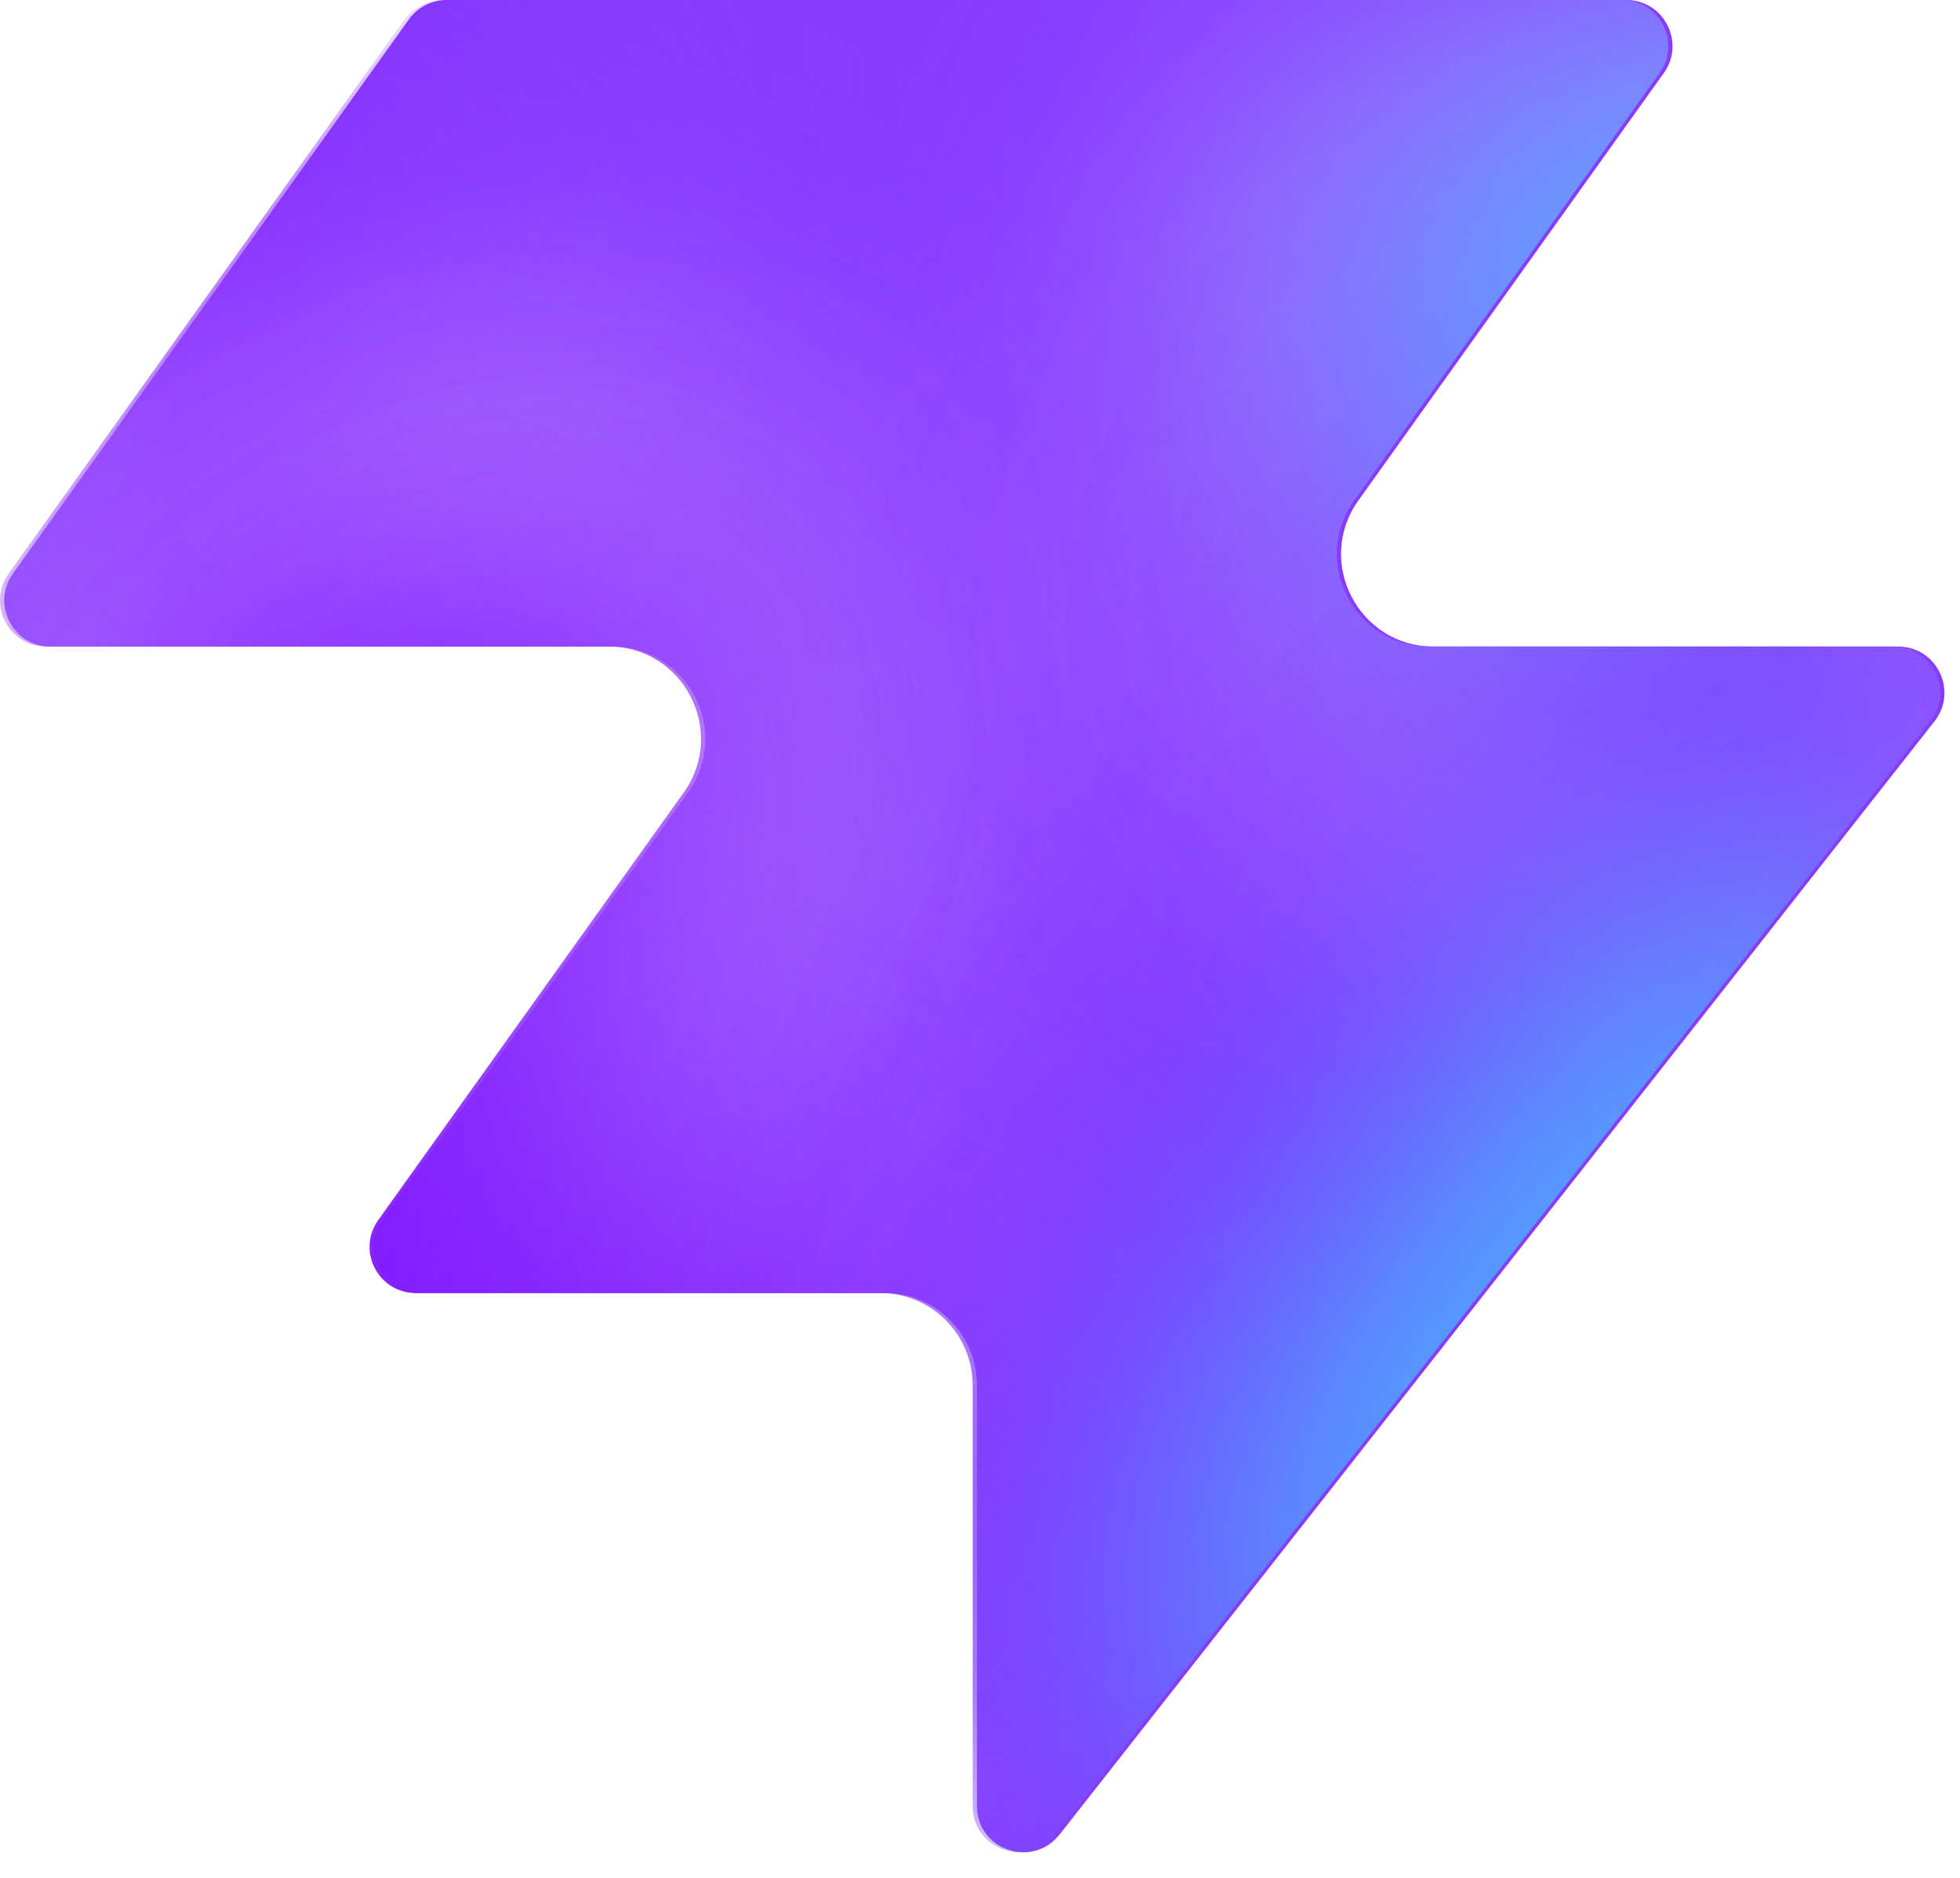
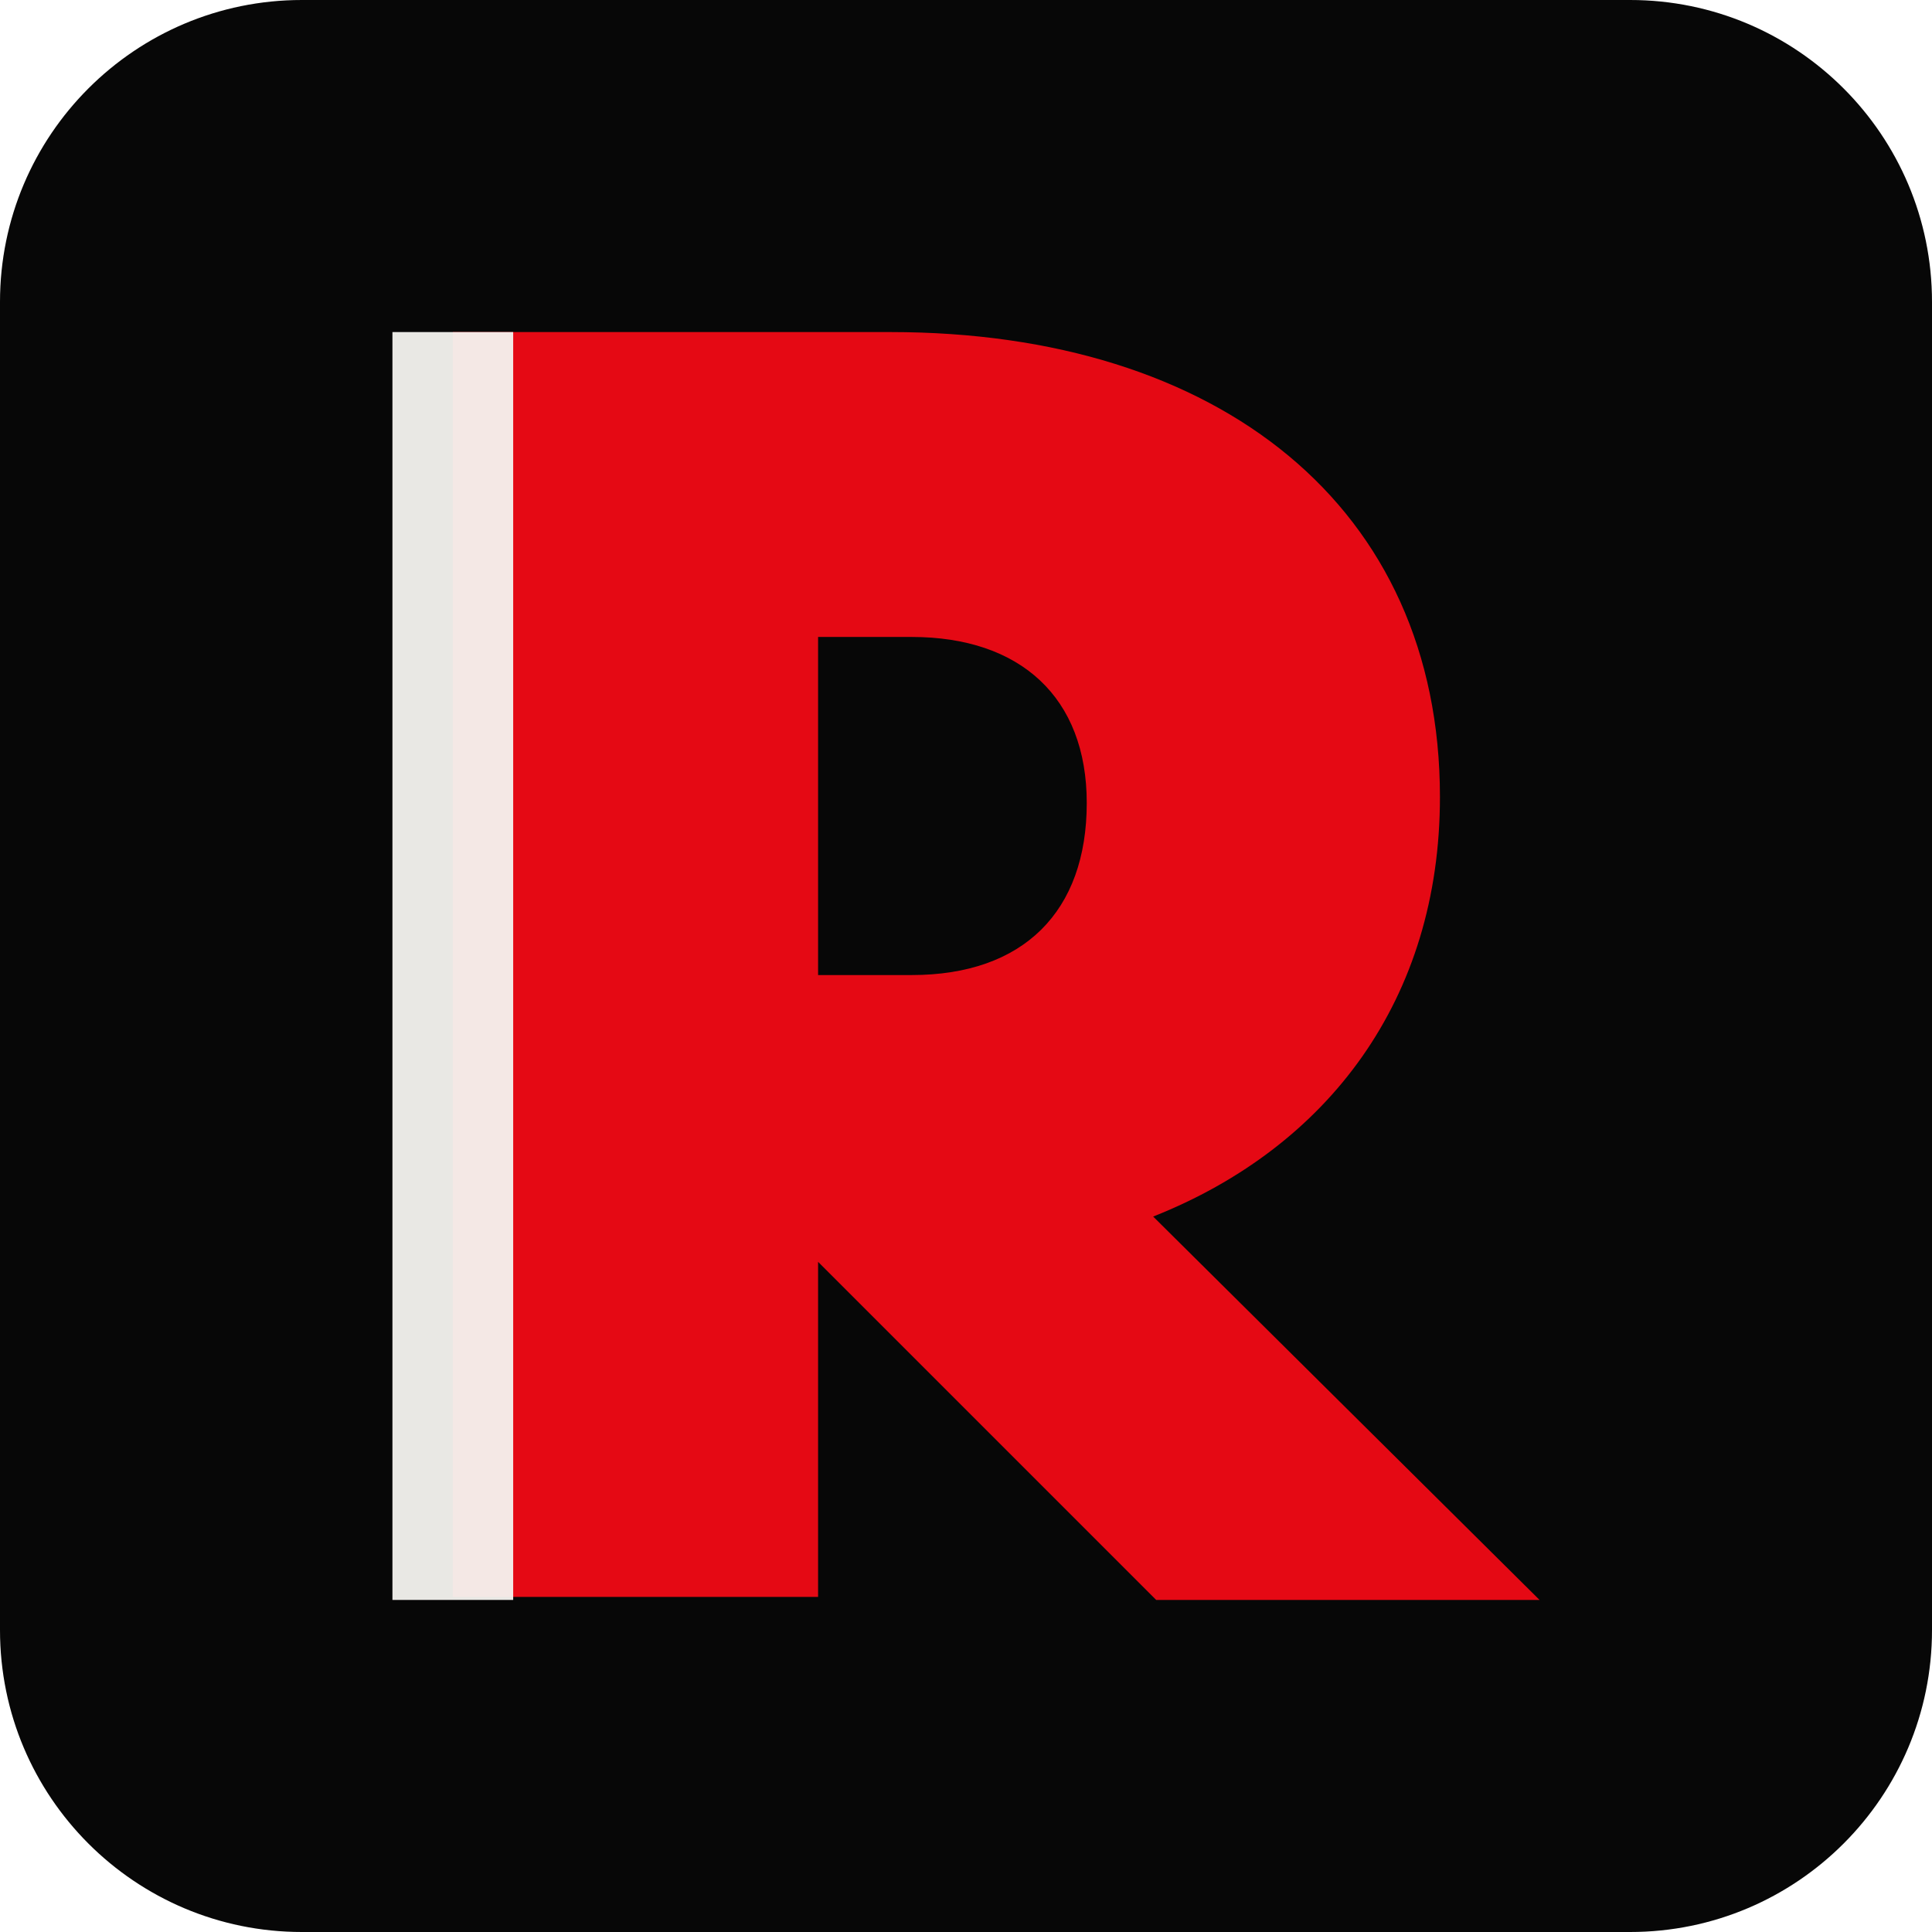
- <svg xmlns="http://www.w3.org/2000/svg" width="48" height="46" fill="none" viewBox="0 0 48 46">
-   <path fill="#863bff" d="M25.946 44.938c-.664.845-2.021.375-2.021-.698V33.937a2.26 2.26 0 0 0-2.262-2.262H10.287c-.92 0-1.456-1.04-.92-1.788l7.48-10.471c1.07-1.497 0-3.578-1.842-3.578H1.237c-.92 0-1.456-1.04-.92-1.788L10.013.474c.214-.297.556-.474.92-.474h28.894c.92 0 1.456 1.04.92 1.788l-7.48 10.471c-1.07 1.498 0 3.579 1.842 3.579h11.377c.943 0 1.473 1.088.89 1.83L25.947 44.94z" style="fill:#863bff;fill:color(display-p3 .525 .23 1);fill-opacity:1" />
-   <mask id="a" width="48" height="46" x="0" y="0" maskUnits="userSpaceOnUse" style="mask-type:alpha">
-     <path fill="#000" d="M25.842 44.938c-.664.844-2.021.375-2.021-.698V33.937a2.26 2.26 0 0 0-2.262-2.262H10.183c-.92 0-1.456-1.04-.92-1.788l7.48-10.471c1.07-1.498 0-3.579-1.842-3.579H1.133c-.92 0-1.456-1.04-.92-1.787L9.91.473c.214-.297.556-.474.92-.474h28.894c.92 0 1.456 1.04.92 1.788l-7.48 10.471c-1.07 1.498 0 3.578 1.842 3.578h11.377c.943 0 1.473 1.088.89 1.832L25.843 44.94z" style="fill:#000;fill-opacity:1" />
-   </mask>
-   <g mask="url(#a)">
-     <g filter="url(#b)">
-       <ellipse cx="5.508" cy="14.704" fill="#ede6ff" rx="5.508" ry="14.704" style="fill:#ede6ff;fill:color(display-p3 .927 .903 1);fill-opacity:1" transform="matrix(.00324 1 1 -.00324 -4.47 31.516)" />
-     </g>
-     <g filter="url(#c)">
-       <ellipse cx="10.399" cy="29.851" fill="#ede6ff" rx="10.399" ry="29.851" style="fill:#ede6ff;fill:color(display-p3 .927 .903 1);fill-opacity:1" transform="matrix(.00324 1 1 -.00324 -39.328 7.883)" />
-     </g>
-     <g filter="url(#d)">
-       <ellipse cx="5.508" cy="30.487" fill="#7e14ff" rx="5.508" ry="30.487" style="fill:#7e14ff;fill:color(display-p3 .492 .077 1);fill-opacity:1" transform="rotate(89.814 -25.913 -14.639)scale(1 -1)" />
-     </g>
-     <g filter="url(#e)">
-       <ellipse cx="5.508" cy="30.599" fill="#7e14ff" rx="5.508" ry="30.599" style="fill:#7e14ff;fill:color(display-p3 .492 .077 1);fill-opacity:1" transform="rotate(89.814 -32.644 -3.334)scale(1 -1)" />
-     </g>
-     <g filter="url(#f)">
-       <ellipse cx="5.508" cy="30.599" fill="#7e14ff" rx="5.508" ry="30.599" style="fill:#7e14ff;fill:color(display-p3 .492 .077 1);fill-opacity:1" transform="matrix(.00324 1 1 -.00324 -34.34 30.47)" />
-     </g>
-     <g filter="url(#g)">
-       <ellipse cx="14.072" cy="22.078" fill="#ede6ff" rx="14.072" ry="22.078" style="fill:#ede6ff;fill:color(display-p3 .927 .903 1);fill-opacity:1" transform="rotate(93.35 24.506 48.493)scale(-1 1)" />
-     </g>
-     <g filter="url(#h)">
-       <ellipse cx="3.47" cy="21.501" fill="#7e14ff" rx="3.47" ry="21.501" style="fill:#7e14ff;fill:color(display-p3 .492 .077 1);fill-opacity:1" transform="rotate(89.009 28.708 47.59)scale(-1 1)" />
-     </g>
-     <g filter="url(#i)">
-       <ellipse cx="3.47" cy="21.501" fill="#7e14ff" rx="3.47" ry="21.501" style="fill:#7e14ff;fill:color(display-p3 .492 .077 1);fill-opacity:1" transform="rotate(89.009 28.708 47.59)scale(-1 1)" />
-     </g>
-     <g filter="url(#j)">
-       <ellipse cx=".387" cy="8.972" fill="#7e14ff" rx="4.407" ry="29.108" style="fill:#7e14ff;fill:color(display-p3 .492 .077 1);fill-opacity:1" transform="rotate(39.51 .387 8.972)" />
-     </g>
-     <g filter="url(#k)">
-       <ellipse cx="47.523" cy="-6.092" fill="#7e14ff" rx="4.407" ry="29.108" style="fill:#7e14ff;fill:color(display-p3 .492 .077 1);fill-opacity:1" transform="rotate(37.892 47.523 -6.092)" />
-     </g>
-     <g filter="url(#l)">
-       <ellipse cx="41.412" cy="6.333" fill="#47bfff" rx="5.971" ry="9.665" style="fill:#47bfff;fill:color(display-p3 .28 .748 1);fill-opacity:1" transform="rotate(37.892 41.412 6.333)" />
-     </g>
-     <g filter="url(#m)">
-       <ellipse cx="-1.879" cy="38.332" fill="#7e14ff" rx="4.407" ry="29.108" style="fill:#7e14ff;fill:color(display-p3 .492 .077 1);fill-opacity:1" transform="rotate(37.892 -1.88 38.332)" />
-     </g>
-     <g filter="url(#n)">
-       <ellipse cx="-1.879" cy="38.332" fill="#7e14ff" rx="4.407" ry="29.108" style="fill:#7e14ff;fill:color(display-p3 .492 .077 1);fill-opacity:1" transform="rotate(37.892 -1.88 38.332)" />
-     </g>
-     <g filter="url(#o)">
-       <ellipse cx="35.651" cy="29.907" fill="#7e14ff" rx="4.407" ry="29.108" style="fill:#7e14ff;fill:color(display-p3 .492 .077 1);fill-opacity:1" transform="rotate(37.892 35.651 29.907)" />
-     </g>
-     <g filter="url(#p)">
-       <ellipse cx="38.418" cy="32.4" fill="#47bfff" rx="5.971" ry="15.297" style="fill:#47bfff;fill:color(display-p3 .28 .748 1);fill-opacity:1" transform="rotate(37.892 38.418 32.4)" />
-     </g>
-   </g>
-   <defs>
-     <filter id="b" width="60.045" height="41.654" x="-19.77" y="16.149" color-interpolation-filters="sRGB" filterUnits="userSpaceOnUse">
-       <feFlood flood-opacity="0" result="BackgroundImageFix" />
-       <feBlend in="SourceGraphic" in2="BackgroundImageFix" result="shape" />
-       <feGaussianBlur result="effect1_foregroundBlur_2002_17158" stdDeviation="7.659" />
-     </filter>
-     <filter id="c" width="90.34" height="51.437" x="-54.613" y="-7.533" color-interpolation-filters="sRGB" filterUnits="userSpaceOnUse">
-       <feFlood flood-opacity="0" result="BackgroundImageFix" />
-       <feBlend in="SourceGraphic" in2="BackgroundImageFix" result="shape" />
-       <feGaussianBlur result="effect1_foregroundBlur_2002_17158" stdDeviation="7.659" />
-     </filter>
-     <filter id="d" width="79.355" height="29.4" x="-49.64" y="2.03" color-interpolation-filters="sRGB" filterUnits="userSpaceOnUse">
-       <feFlood flood-opacity="0" result="BackgroundImageFix" />
-       <feBlend in="SourceGraphic" in2="BackgroundImageFix" result="shape" />
-       <feGaussianBlur result="effect1_foregroundBlur_2002_17158" stdDeviation="4.596" />
-     </filter>
-     <filter id="e" width="79.579" height="29.4" x="-45.045" y="20.029" color-interpolation-filters="sRGB" filterUnits="userSpaceOnUse">
-       <feFlood flood-opacity="0" result="BackgroundImageFix" />
-       <feBlend in="SourceGraphic" in2="BackgroundImageFix" result="shape" />
-       <feGaussianBlur result="effect1_foregroundBlur_2002_17158" stdDeviation="4.596" />
-     </filter>
-     <filter id="f" width="79.579" height="29.4" x="-43.513" y="21.178" color-interpolation-filters="sRGB" filterUnits="userSpaceOnUse">
-       <feFlood flood-opacity="0" result="BackgroundImageFix" />
-       <feBlend in="SourceGraphic" in2="BackgroundImageFix" result="shape" />
-       <feGaussianBlur result="effect1_foregroundBlur_2002_17158" stdDeviation="4.596" />
-     </filter>
-     <filter id="g" width="74.749" height="58.852" x="15.756" y="-17.901" color-interpolation-filters="sRGB" filterUnits="userSpaceOnUse">
-       <feFlood flood-opacity="0" result="BackgroundImageFix" />
-       <feBlend in="SourceGraphic" in2="BackgroundImageFix" result="shape" />
-       <feGaussianBlur result="effect1_foregroundBlur_2002_17158" stdDeviation="7.659" />
-     </filter>
-     <filter id="h" width="61.377" height="25.362" x="23.548" y="2.284" color-interpolation-filters="sRGB" filterUnits="userSpaceOnUse">
-       <feFlood flood-opacity="0" result="BackgroundImageFix" />
-       <feBlend in="SourceGraphic" in2="BackgroundImageFix" result="shape" />
-       <feGaussianBlur result="effect1_foregroundBlur_2002_17158" stdDeviation="4.596" />
-     </filter>
-     <filter id="i" width="61.377" height="25.362" x="23.548" y="2.284" color-interpolation-filters="sRGB" filterUnits="userSpaceOnUse">
-       <feFlood flood-opacity="0" result="BackgroundImageFix" />
-       <feBlend in="SourceGraphic" in2="BackgroundImageFix" result="shape" />
-       <feGaussianBlur result="effect1_foregroundBlur_2002_17158" stdDeviation="4.596" />
-     </filter>
-     <filter id="j" width="56.045" height="63.649" x="-27.636" y="-22.853" color-interpolation-filters="sRGB" filterUnits="userSpaceOnUse">
-       <feFlood flood-opacity="0" result="BackgroundImageFix" />
-       <feBlend in="SourceGraphic" in2="BackgroundImageFix" result="shape" />
-       <feGaussianBlur result="effect1_foregroundBlur_2002_17158" stdDeviation="4.596" />
-     </filter>
-     <filter id="k" width="54.814" height="64.646" x="20.116" y="-38.415" color-interpolation-filters="sRGB" filterUnits="userSpaceOnUse">
-       <feFlood flood-opacity="0" result="BackgroundImageFix" />
-       <feBlend in="SourceGraphic" in2="BackgroundImageFix" result="shape" />
-       <feGaussianBlur result="effect1_foregroundBlur_2002_17158" stdDeviation="4.596" />
-     </filter>
-     <filter id="l" width="33.541" height="35.313" x="24.641" y="-11.323" color-interpolation-filters="sRGB" filterUnits="userSpaceOnUse">
-       <feFlood flood-opacity="0" result="BackgroundImageFix" />
-       <feBlend in="SourceGraphic" in2="BackgroundImageFix" result="shape" />
-       <feGaussianBlur result="effect1_foregroundBlur_2002_17158" stdDeviation="4.596" />
-     </filter>
-     <filter id="m" width="54.814" height="64.646" x="-29.286" y="6.009" color-interpolation-filters="sRGB" filterUnits="userSpaceOnUse">
-       <feFlood flood-opacity="0" result="BackgroundImageFix" />
-       <feBlend in="SourceGraphic" in2="BackgroundImageFix" result="shape" />
-       <feGaussianBlur result="effect1_foregroundBlur_2002_17158" stdDeviation="4.596" />
-     </filter>
-     <filter id="n" width="54.814" height="64.646" x="-29.286" y="6.009" color-interpolation-filters="sRGB" filterUnits="userSpaceOnUse">
-       <feFlood flood-opacity="0" result="BackgroundImageFix" />
-       <feBlend in="SourceGraphic" in2="BackgroundImageFix" result="shape" />
-       <feGaussianBlur result="effect1_foregroundBlur_2002_17158" stdDeviation="4.596" />
-     </filter>
-     <filter id="o" width="54.814" height="64.646" x="8.244" y="-2.416" color-interpolation-filters="sRGB" filterUnits="userSpaceOnUse">
-       <feFlood flood-opacity="0" result="BackgroundImageFix" />
-       <feBlend in="SourceGraphic" in2="BackgroundImageFix" result="shape" />
-       <feGaussianBlur result="effect1_foregroundBlur_2002_17158" stdDeviation="4.596" />
-     </filter>
-     <filter id="p" width="39.409" height="43.623" x="18.713" y="10.588" color-interpolation-filters="sRGB" filterUnits="userSpaceOnUse">
-       <feFlood flood-opacity="0" result="BackgroundImageFix" />
-       <feBlend in="SourceGraphic" in2="BackgroundImageFix" result="shape" />
-       <feGaussianBlur result="effect1_foregroundBlur_2002_17158" stdDeviation="4.596" />
-     </filter>
-   </defs>
+ <svg xmlns="http://www.w3.org/2000/svg" viewBox="0 0 64 64" role="img" aria-label="CineReserve">
+   <rect width="64" height="64" rx="10" fill="#070707" />
+   <path fill="#E50914" d="M15 11h14.5c10.9 0 18.2 5.8 18.2 15.4 0 6.7-3.7 11.6-9.5 13.9L51 53H38.3L27.1 41.8v11.1H15V11Zm12.1 10.1v11.2h3.1c3.7 0 5.8-2.1 5.8-5.7 0-3.5-2.2-5.5-5.8-5.5h-3.1Z" />
+   <path fill="#F5F3EF" d="M13 11h4v42h-4z" opacity=".95" />
</svg>
